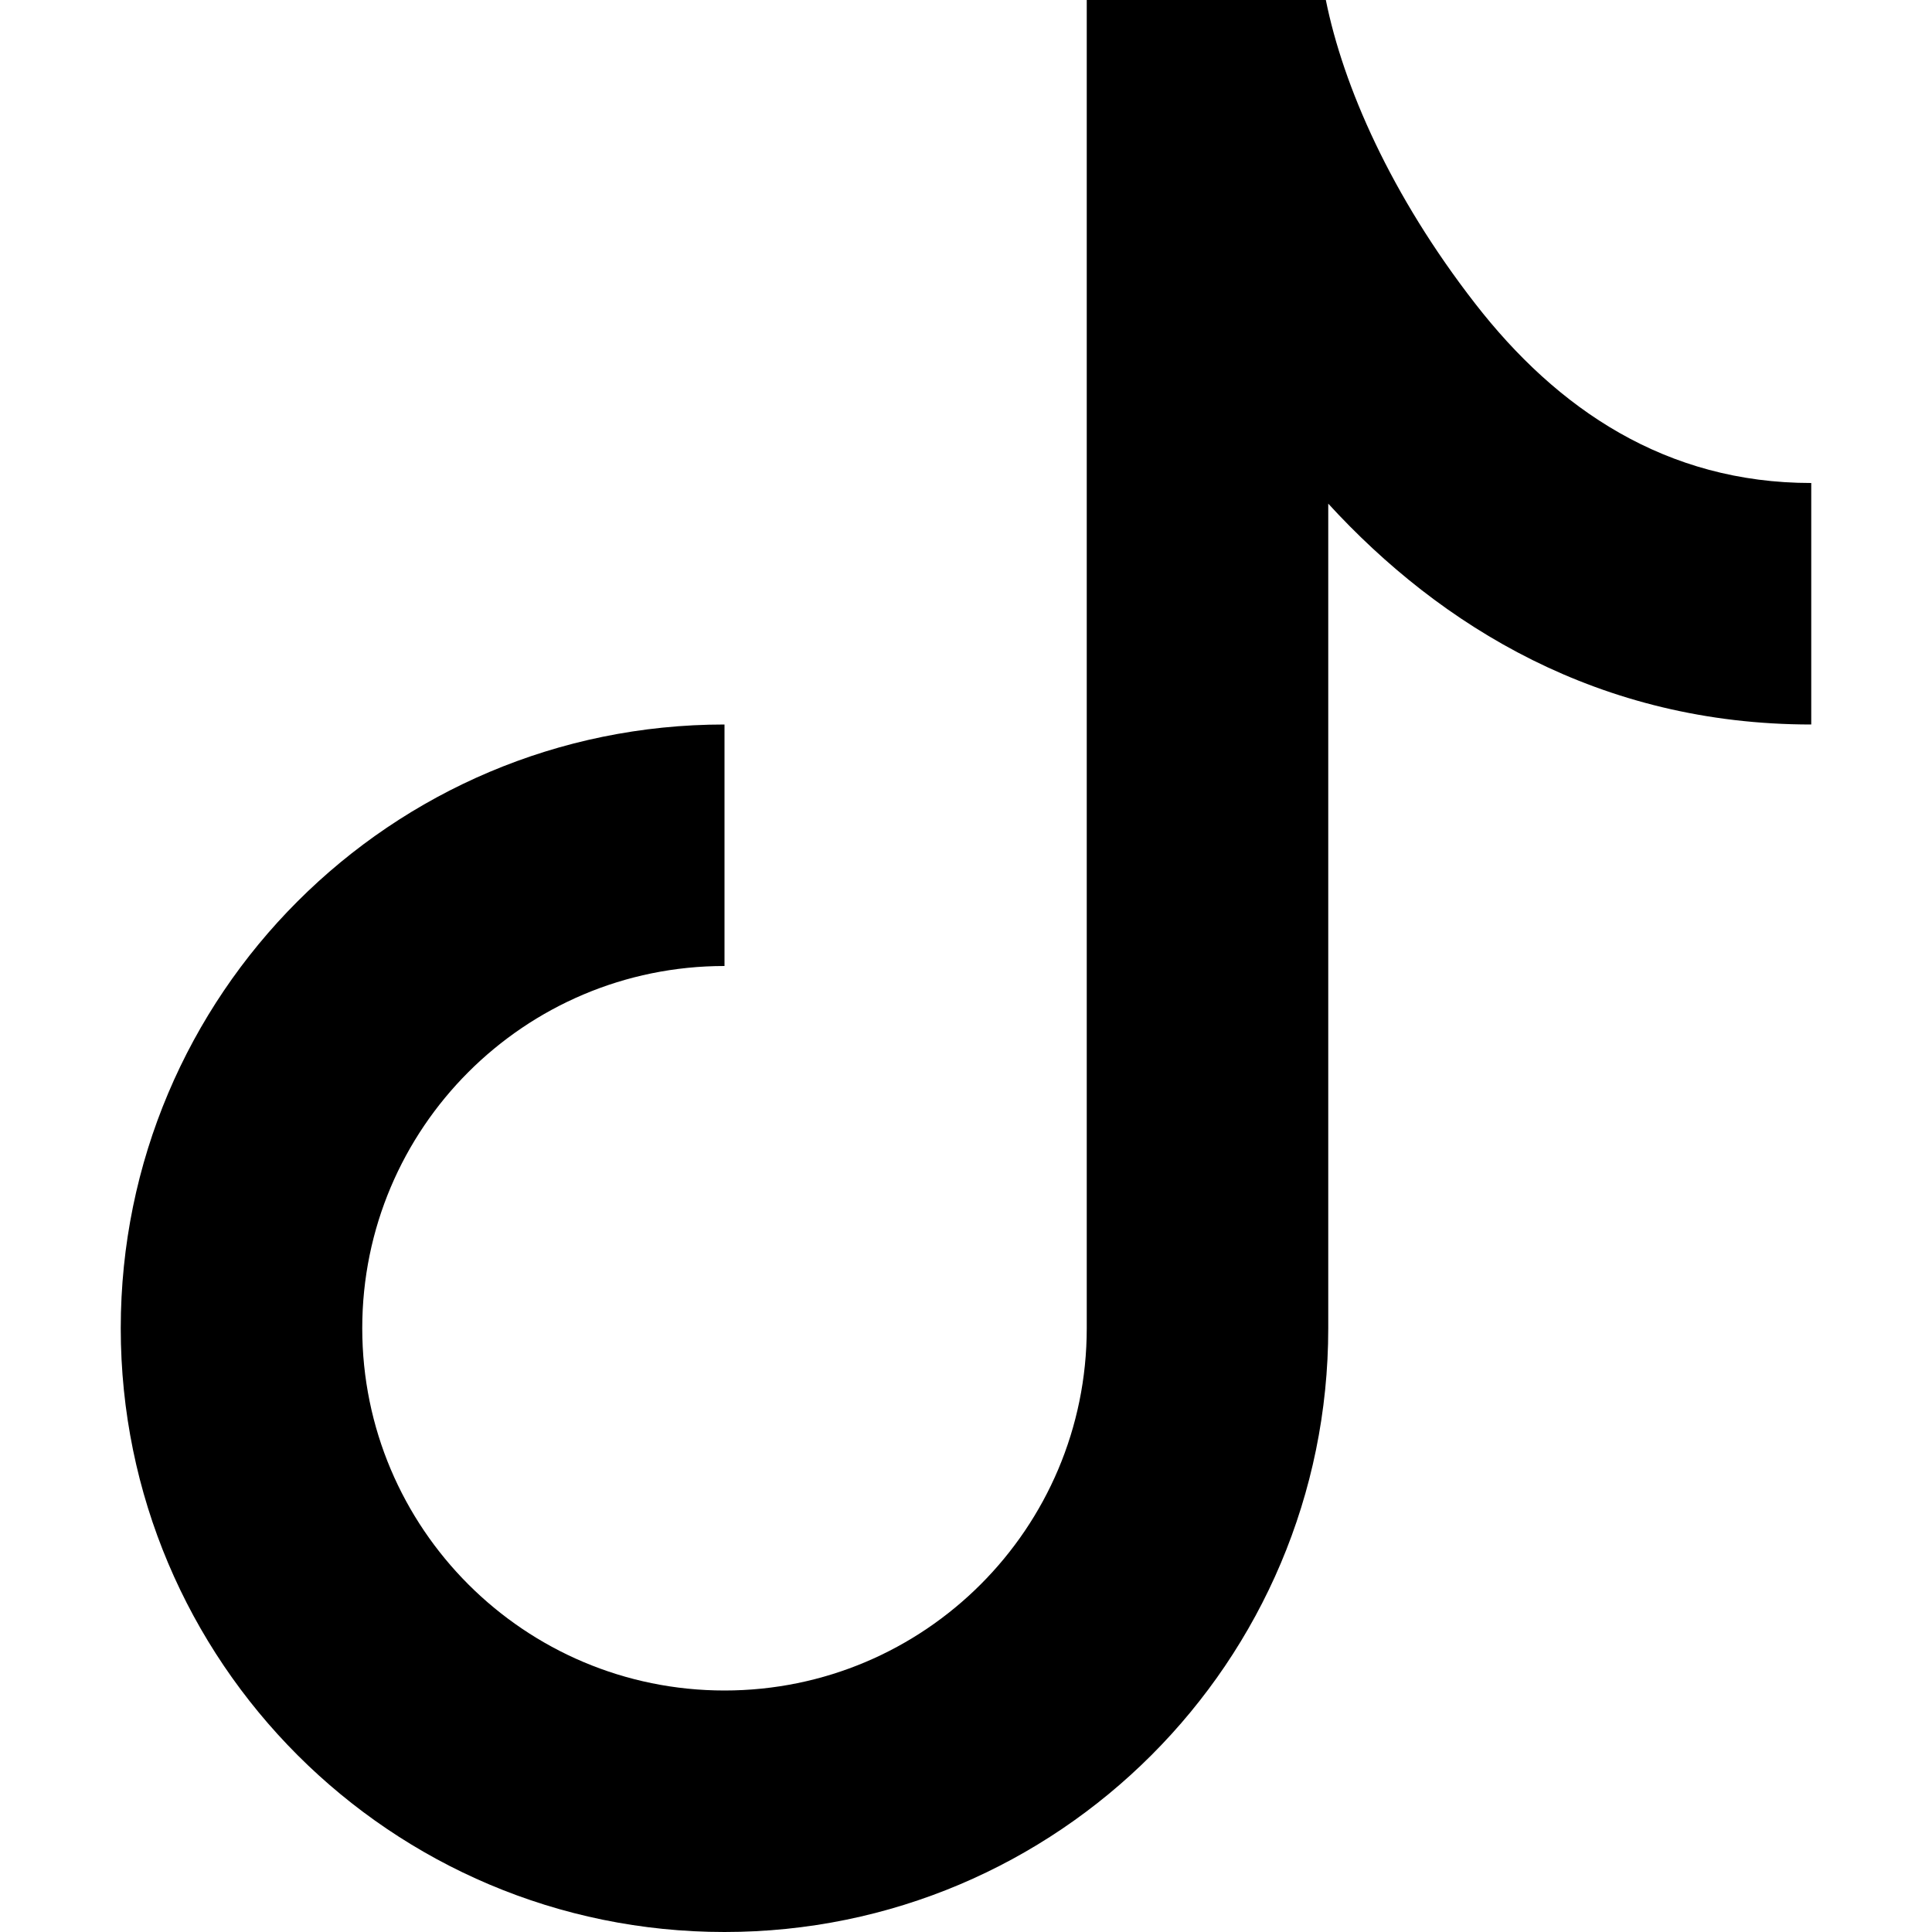
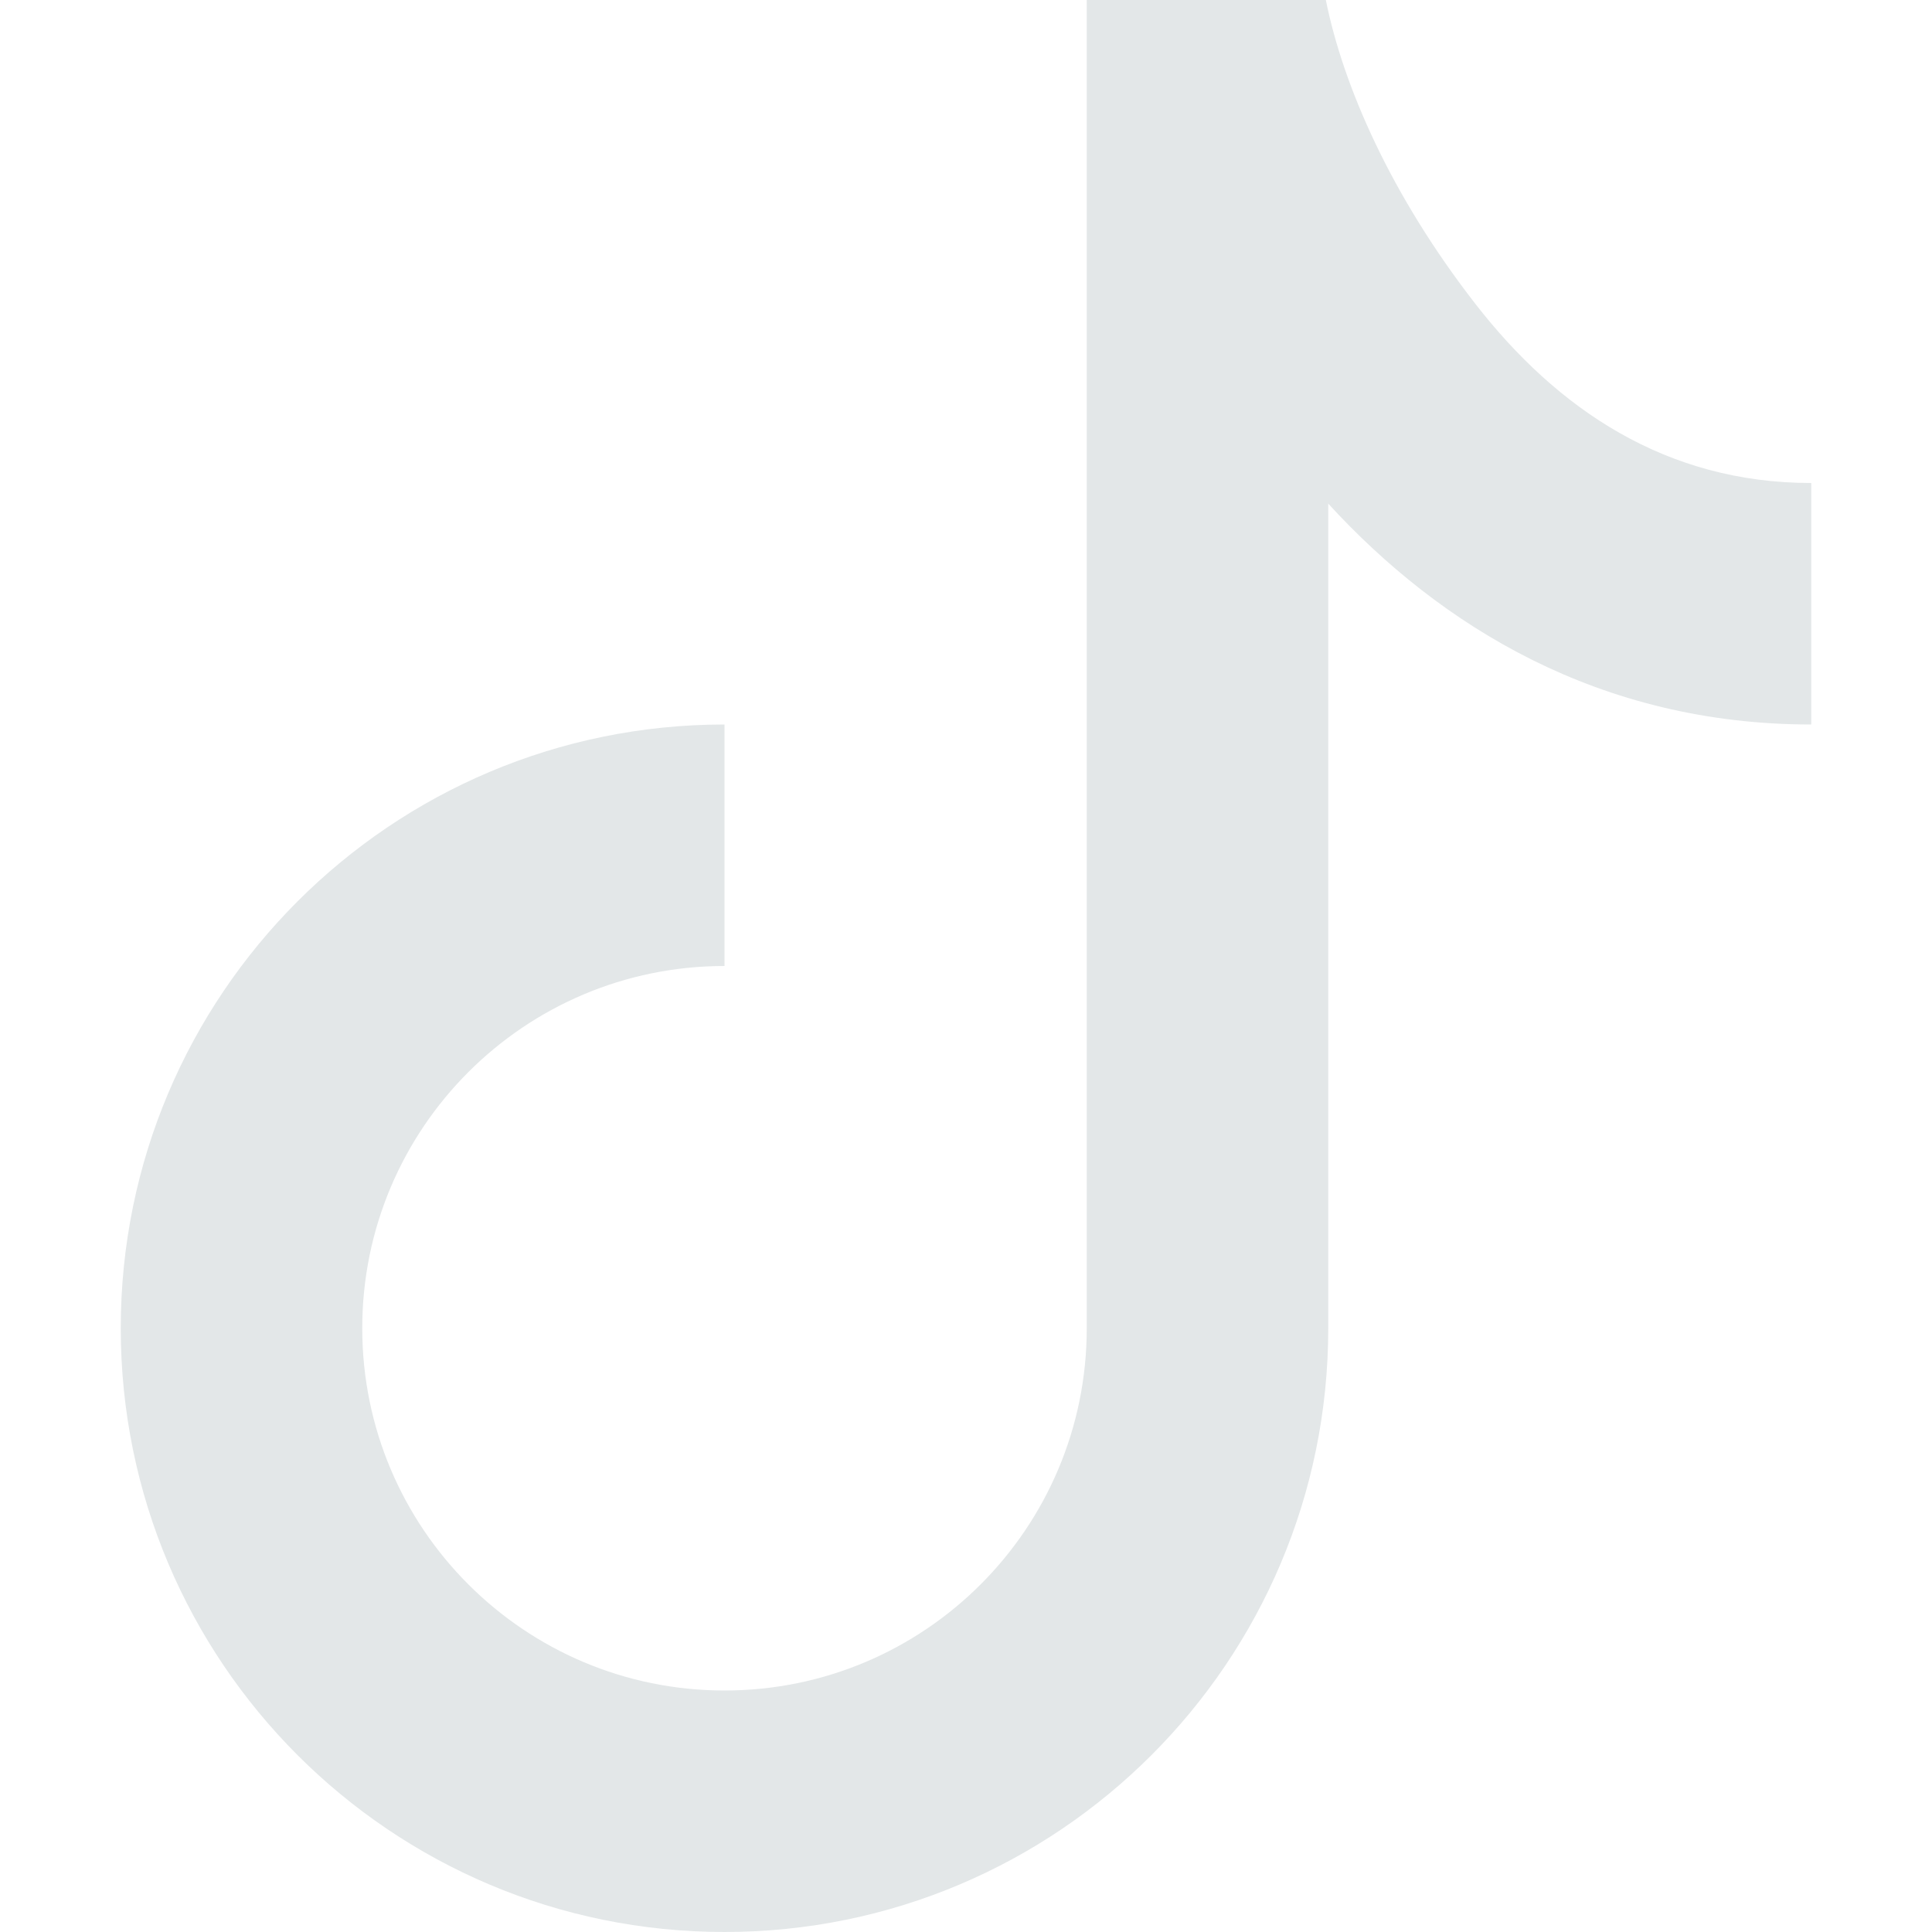
<svg xmlns="http://www.w3.org/2000/svg" width="1em" height="1em" viewBox="0 0 16 16">
-   <path fill="currentColor" d="M9 0h1.98c.144.715.54 1.617 1.235 2.512C12.895 3.389 13.797 4 15 4v2c-1.753 0-3.07-.814-4-1.829V11a5 5 0 1 1-5-5v2a3 3 0 1 0 3 3z" />
+   <path fill="#e3e7e8" d="M9 0h1.98c.144.715.54 1.617 1.235 2.512C12.895 3.389 13.797 4 15 4v2c-1.753 0-3.07-.814-4-1.829V11a5 5 0 1 1-5-5v2a3 3 0 1 0 3 3z" />
</svg>
